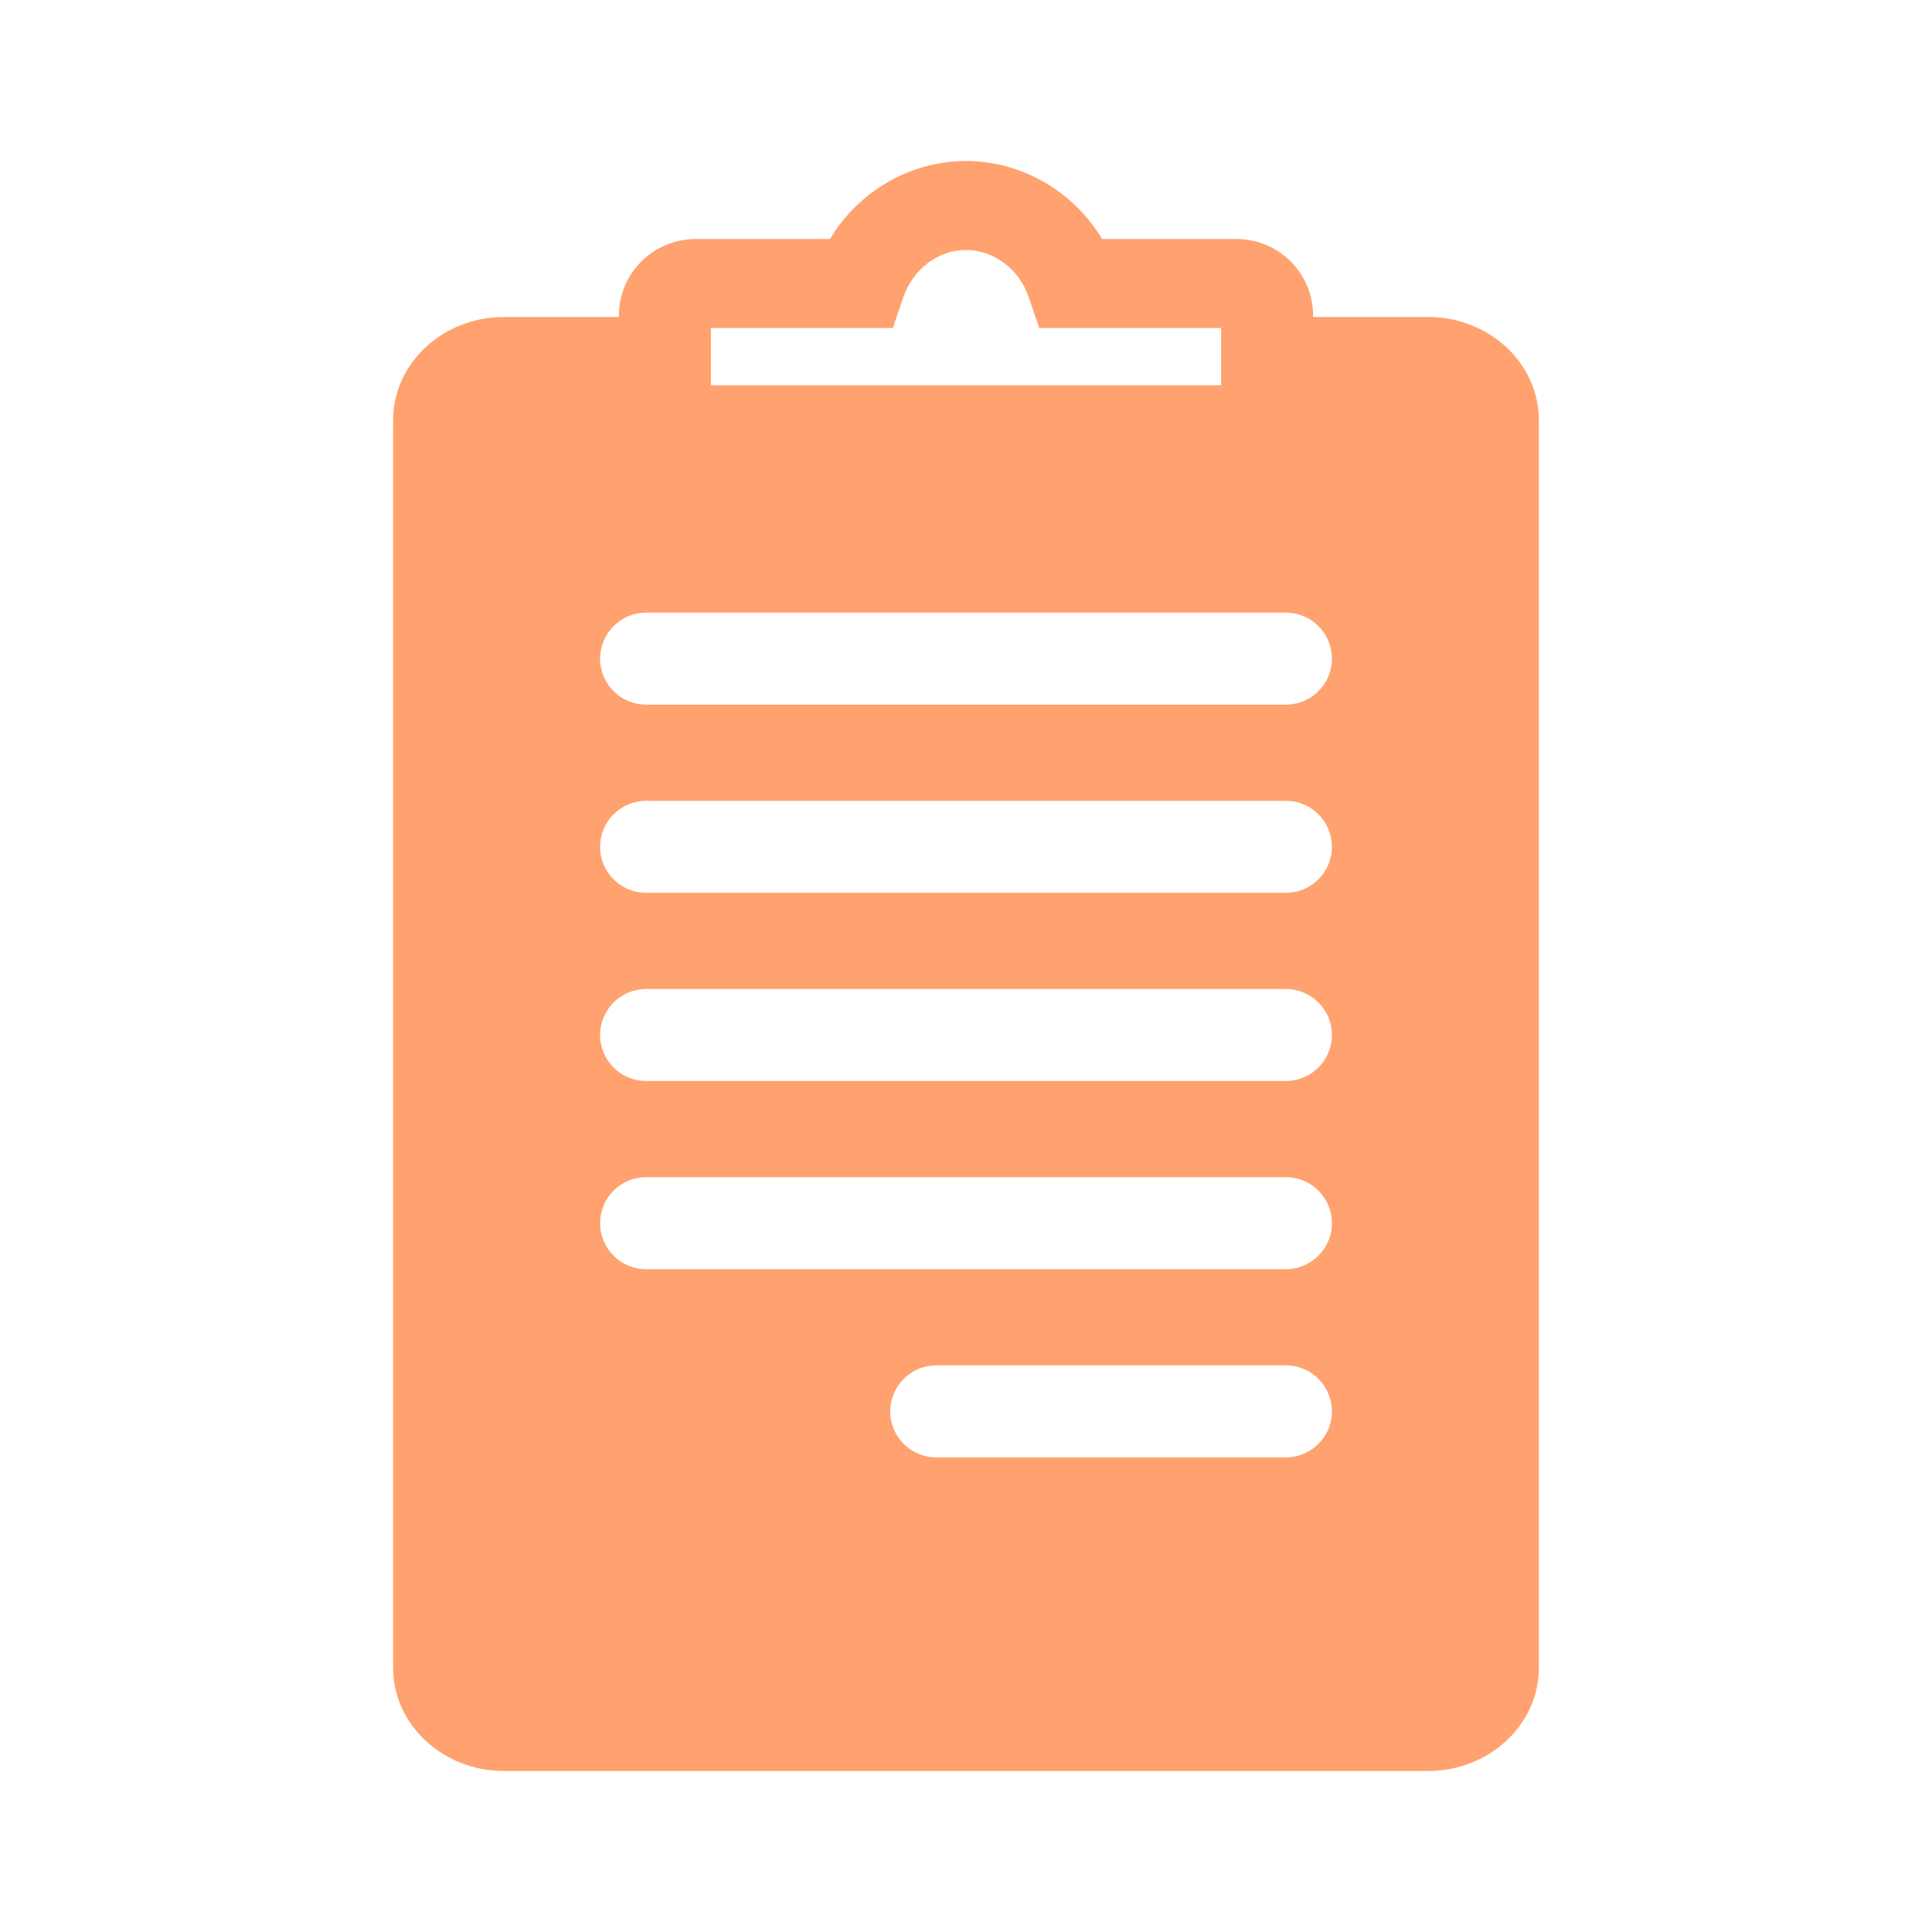
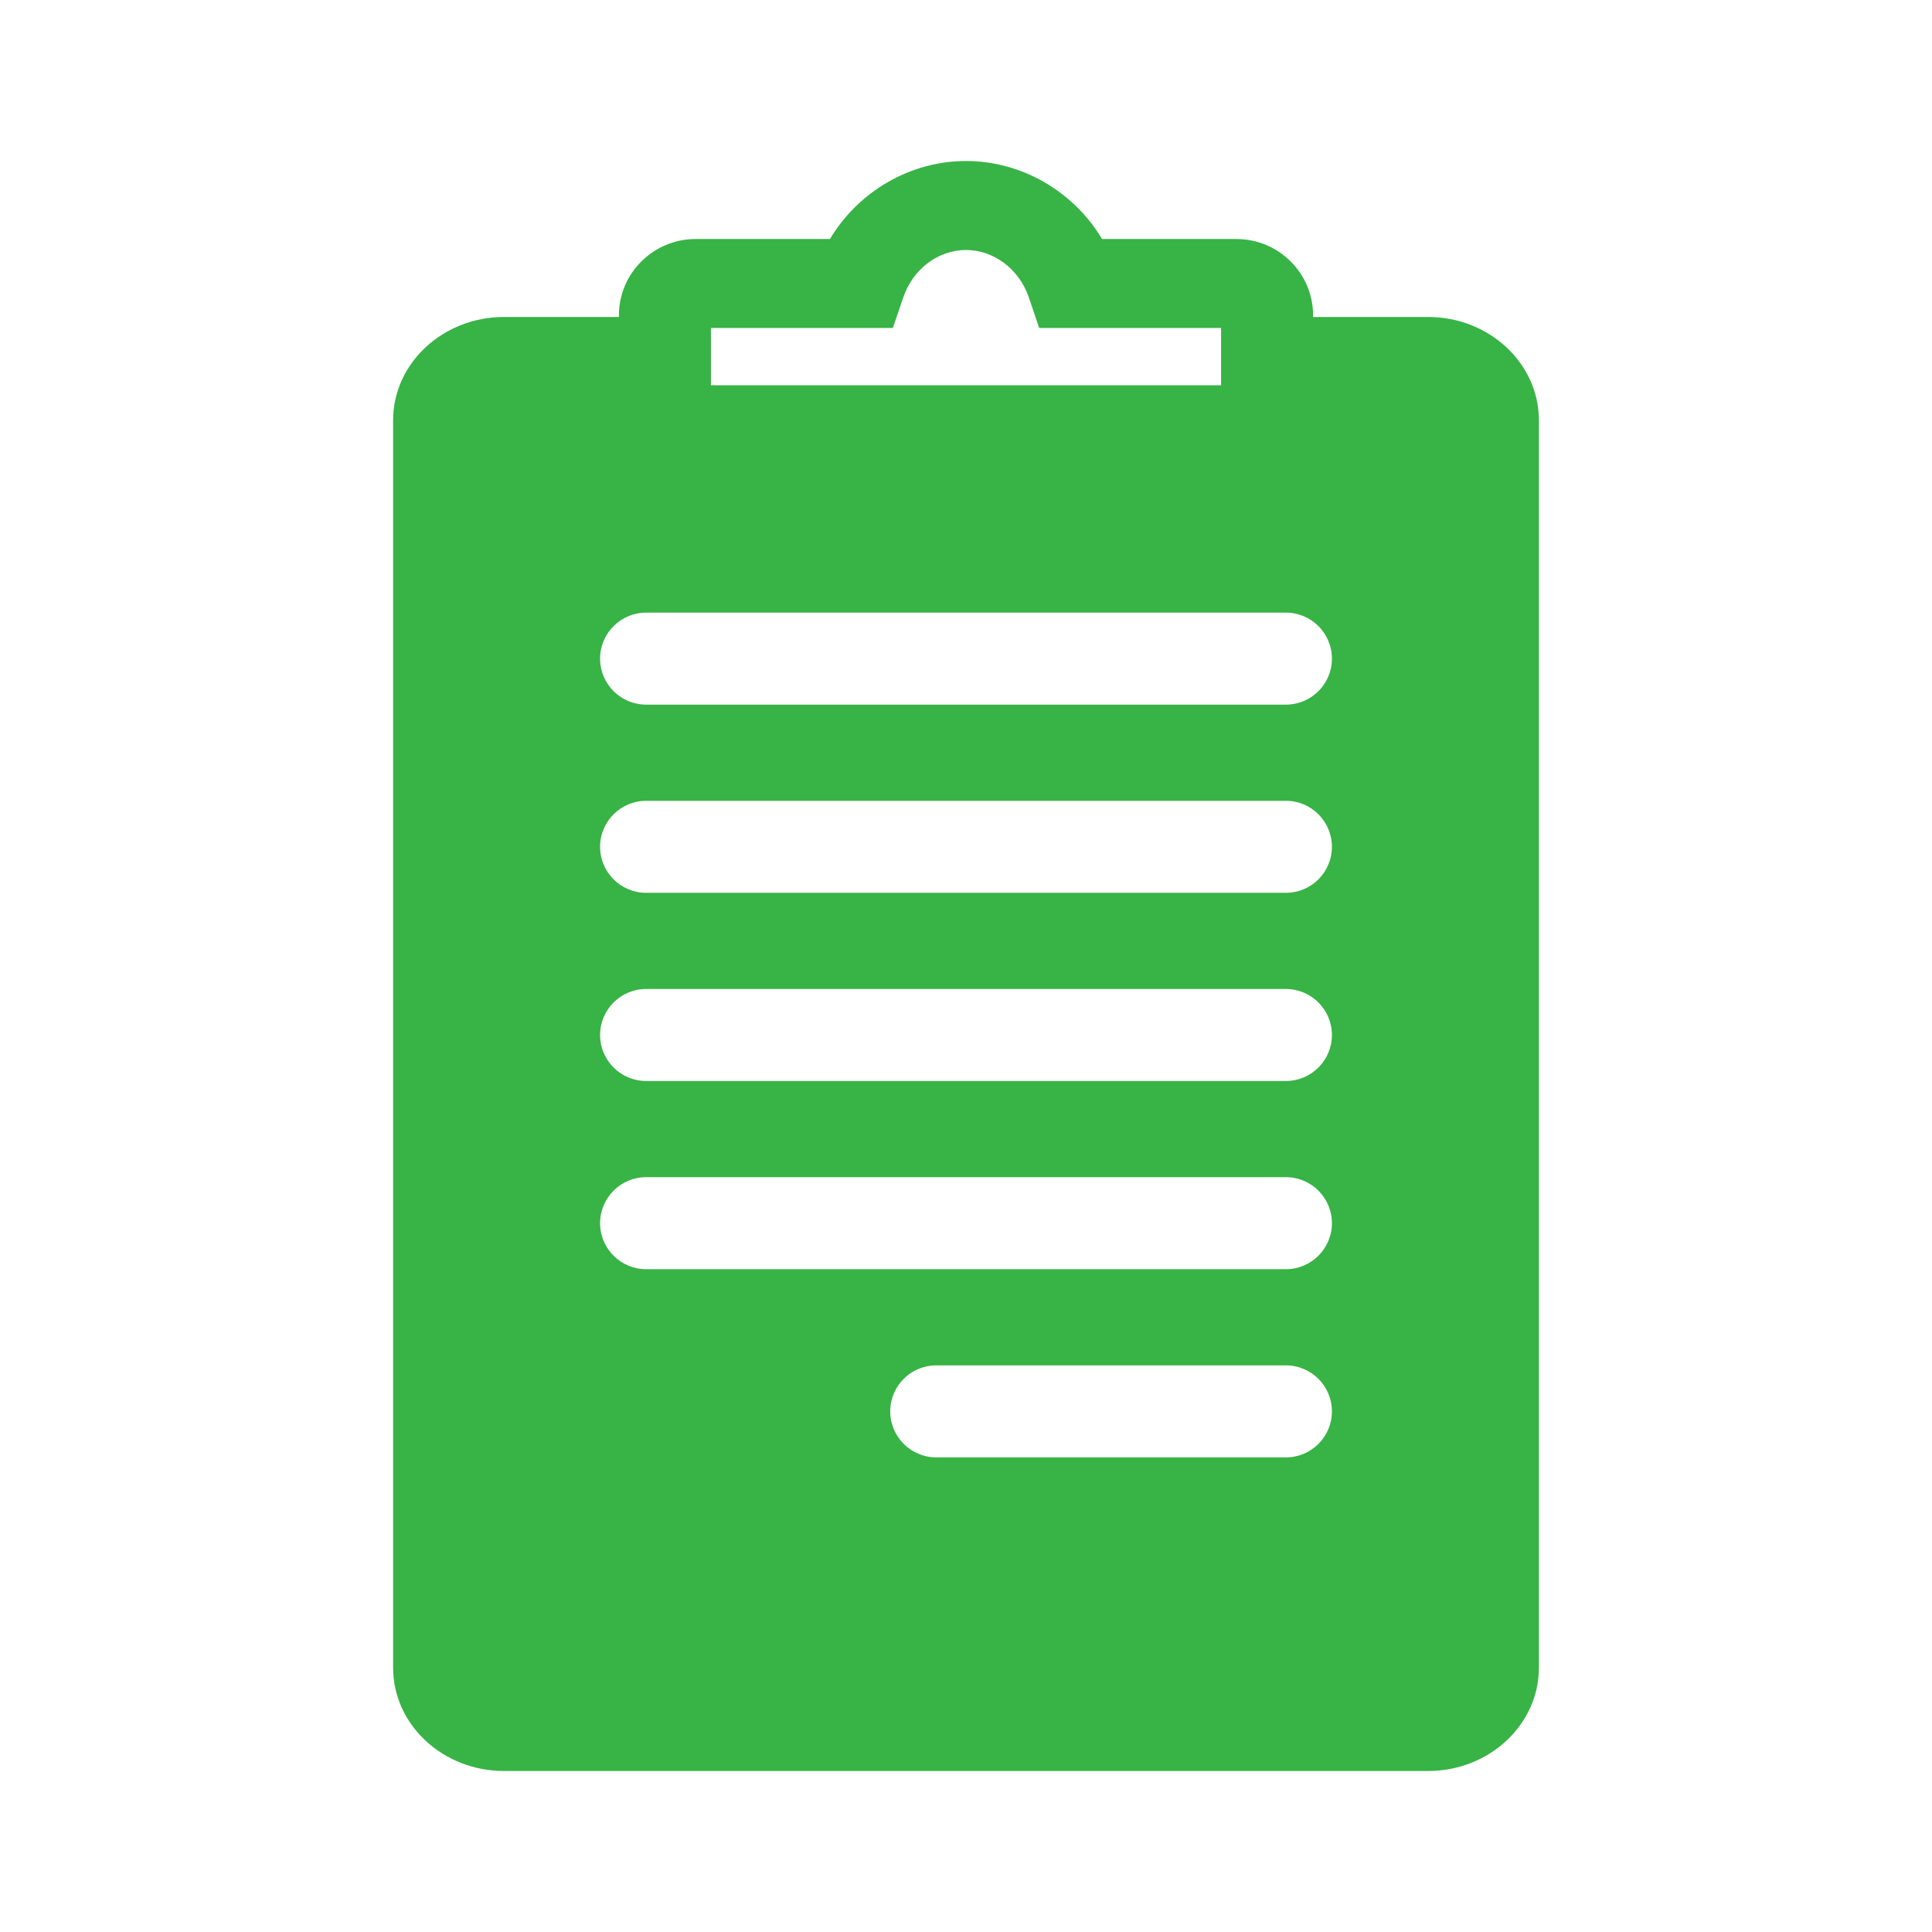
<svg xmlns="http://www.w3.org/2000/svg" id="Layer_1" data-name="Layer 1" viewBox="0 0 600 600">
  <defs>
    <style>
      .cls-1 {
-         fill: #ffa26f;
+         fill: #38B346;
      }
    </style>
  </defs>
  <path class="cls-1" d="M443.51,98.44h-35.72v-.52c0-13.06-10.67-23.69-23.8-23.69h-41.73c-8.86-14.84-25.03-24.23-42.26-24.23s-33.39,9.39-42.25,24.23h-41.72c-13.13,0-23.82,10.63-23.82,23.69v.52h-35.7c-18.98,0-34.43,14.4-34.43,32.09v387.39c0,17.69,15.45,32.08,34.43,32.08H443.51c18.97,0,34.41-14.39,34.41-32.08V130.53c0-17.69-15.44-32.09-34.41-32.09Zm-44.16,178.83H200.65c-7.87,0-14.29-6.4-14.29-14.28s6.42-14.29,14.29-14.29h198.7c7.88,0,14.29,6.4,14.29,14.29s-6.41,14.28-14.29,14.28Zm14.29,44.16c0,7.88-6.41,14.28-14.29,14.28H200.65c-7.87,0-14.29-6.4-14.29-14.28s6.42-14.29,14.29-14.29h198.7c7.88,0,14.29,6.41,14.29,14.29Zm-212.99,44.15h198.7c7.88,0,14.29,6.41,14.29,14.29s-6.41,14.29-14.29,14.29H200.65c-7.87,0-14.29-6.41-14.29-14.29s6.42-14.29,14.29-14.29Zm212.99,72.73c0,7.88-6.41,14.29-14.29,14.29h-108.6c-7.88,0-14.28-6.41-14.28-14.29s6.4-14.28,14.28-14.28h108.6c7.88,0,14.29,6.4,14.29,14.28Zm-14.29-219.48H200.65c-7.87,0-14.29-6.4-14.29-14.28s6.42-14.29,14.29-14.29h198.7c7.88,0,14.29,6.4,14.29,14.29s-6.41,14.28-14.29,14.28ZM220.78,101.86h56.51l3.22-9.48c3-8.82,10.84-14.74,19.49-14.74s16.51,5.92,19.51,14.72l3.22,9.5h56.49v17.79H220.78v-17.79Z" />
</svg>
